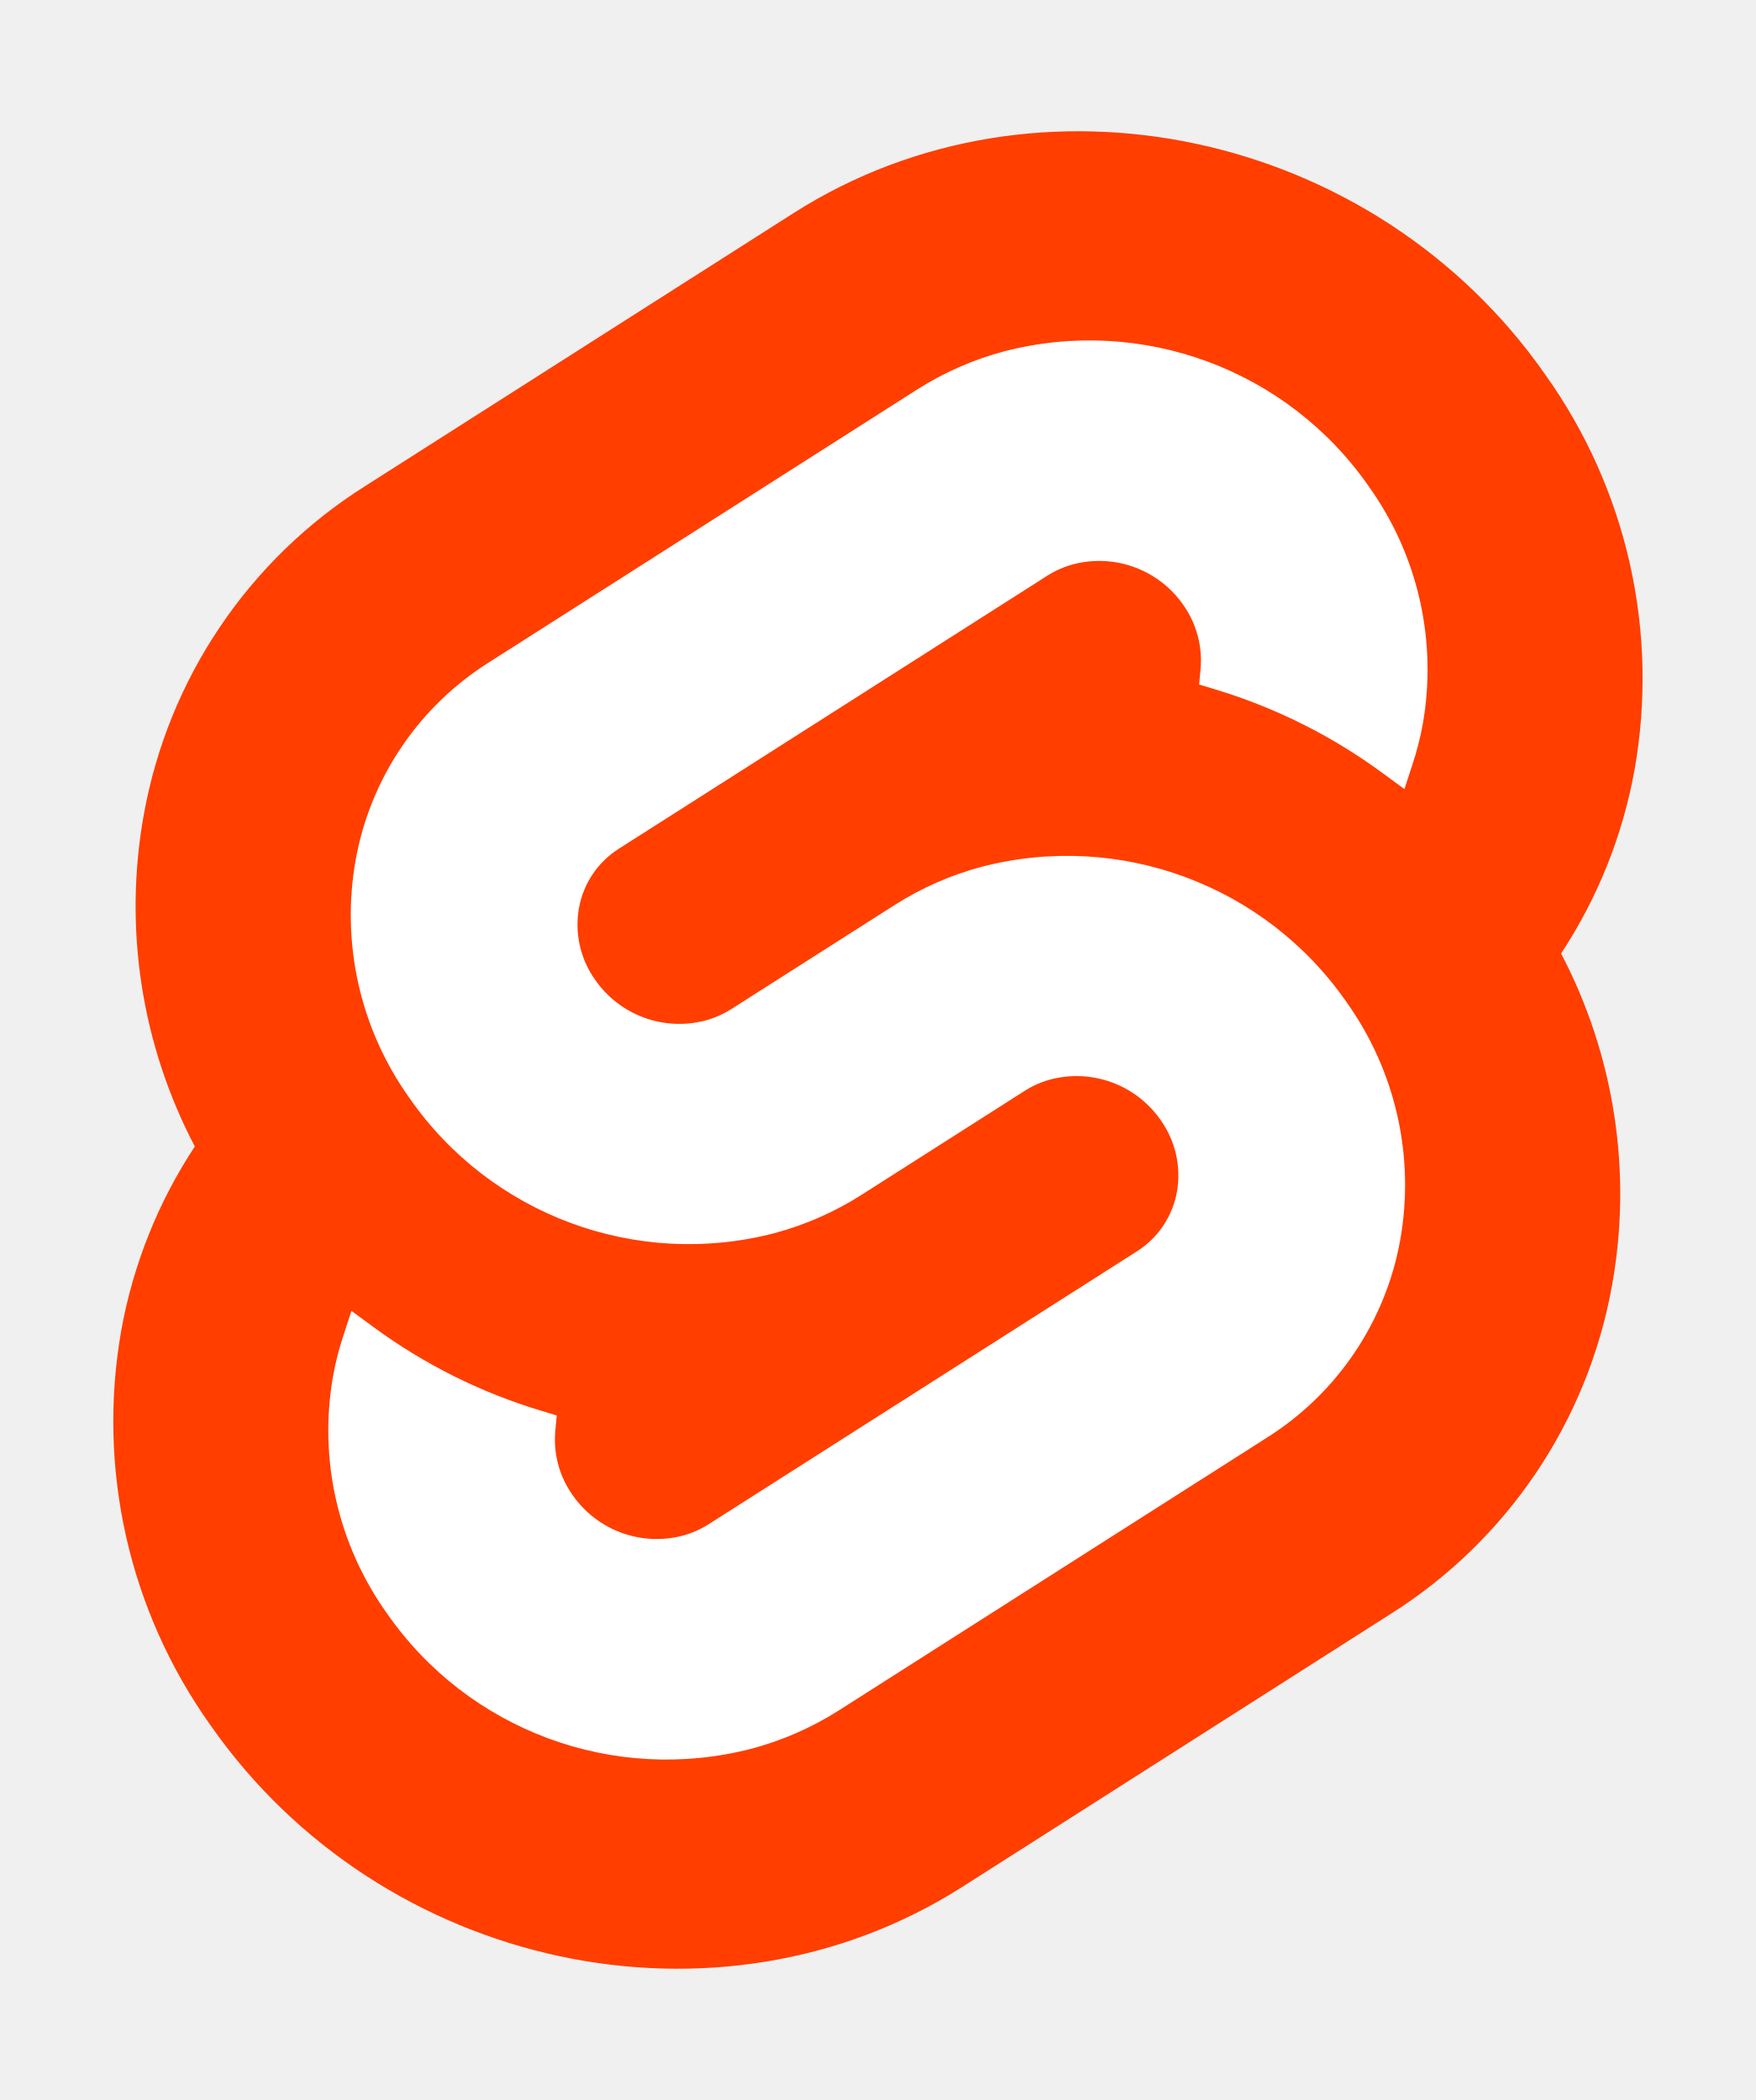
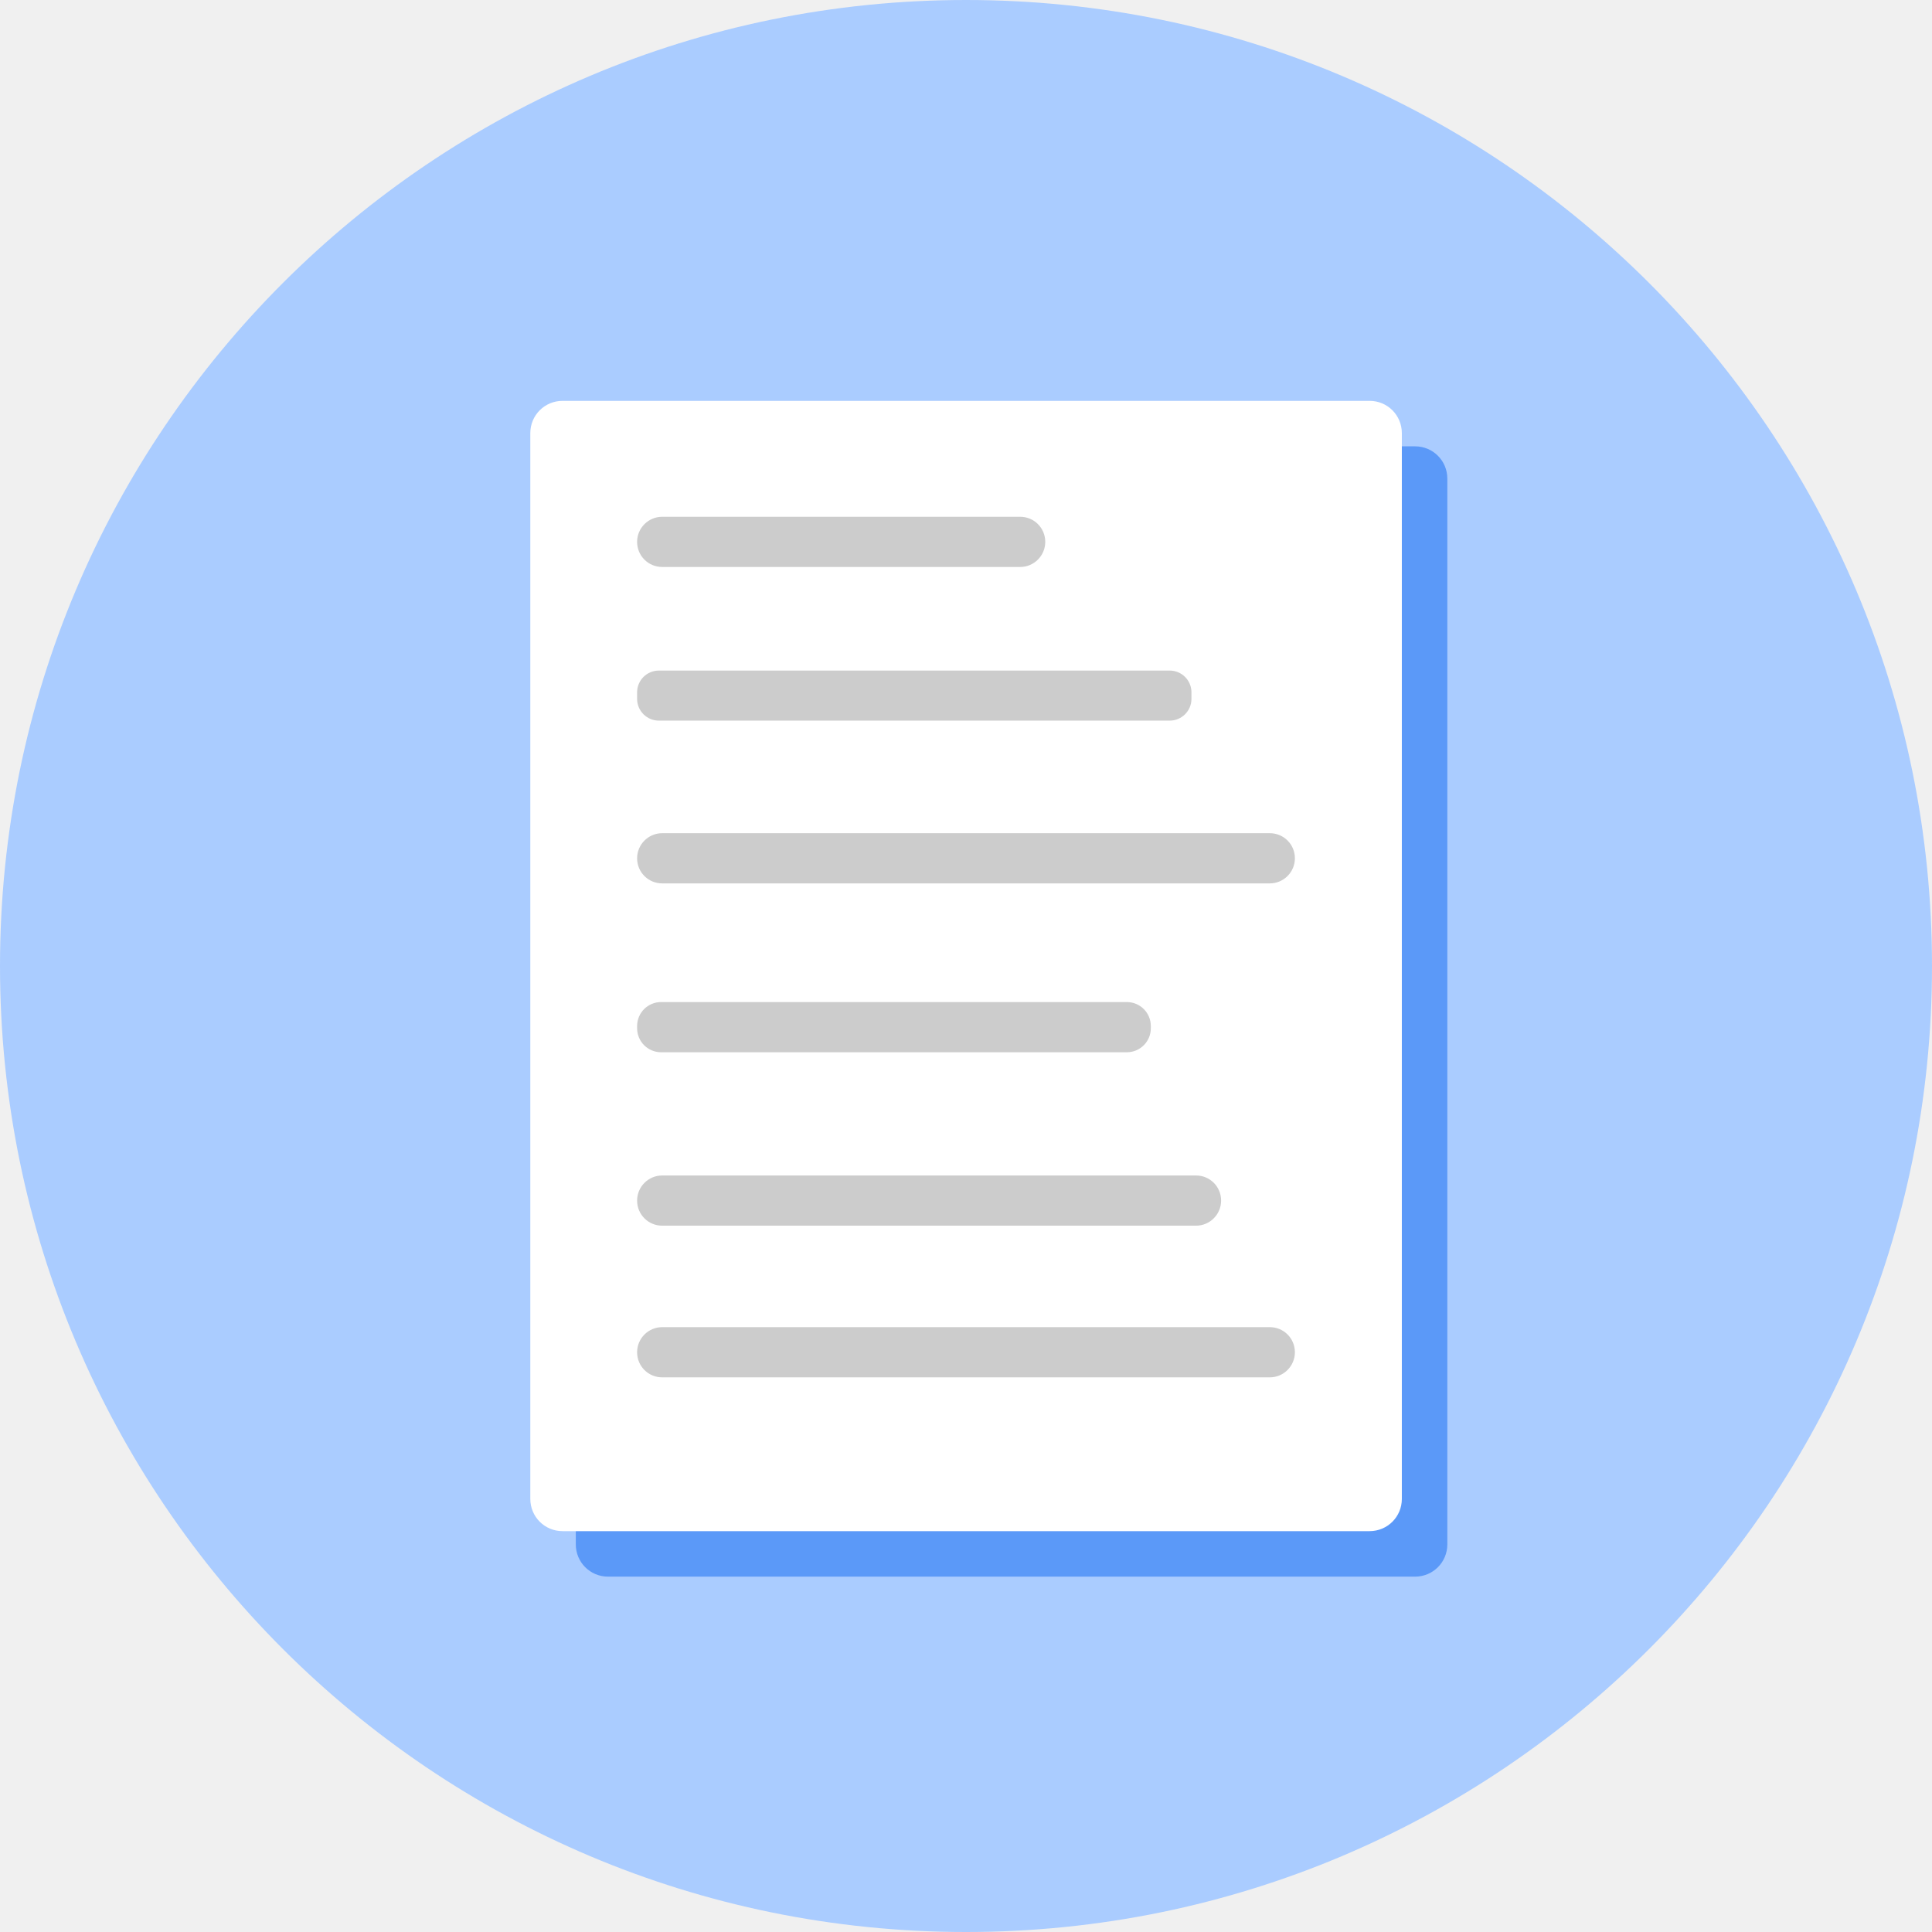
- <svg xmlns="http://www.w3.org/2000/svg" width="107" height="128" viewBox="0 0 107 128">
-   <path d="M94.157 22.819c-10.4-14.885-30.94-19.297-45.792-9.835L22.282 29.608A29.92 29.92 0 0 0 8.764 49.65a31.5 31.5 0 0 0 3.108 20.231 30 30 0 0 0-4.477 11.183 31.9 31.9 0 0 0 5.448 24.116c10.402 14.887 30.942 19.297 45.791 9.835l26.083-16.624A29.92 29.92 0 0 0 98.235 78.35a31.53 31.53 0 0 0-3.105-20.232 30 30 0 0 0 4.474-11.182 31.88 31.88 0 0 0-5.447-24.116" style="fill:#ff3e00" />
-   <path d="M45.817 106.582a20.72 20.72 0 0 1-22.237-8.243 19.17 19.17 0 0 1-3.277-14.503 18 18 0 0 1 .624-2.435l.49-1.498 1.337.981a33.6 33.6 0 0 0 10.203 5.098l.97.294-.09.968a5.85 5.85 0 0 0 1.052 3.878 6.24 6.24 0 0 0 6.695 2.485 5.8 5.8 0 0 0 1.603-.704L69.27 76.28a5.43 5.43 0 0 0 2.45-3.631 5.8 5.8 0 0 0-.987-4.371 6.24 6.24 0 0 0-6.698-2.487 5.7 5.7 0 0 0-1.6.704l-9.953 6.345a19 19 0 0 1-5.296 2.326 20.72 20.72 0 0 1-22.237-8.243 19.17 19.17 0 0 1-3.277-14.502 17.99 17.99 0 0 1 8.13-12.052l26.081-16.623a19 19 0 0 1 5.3-2.329 20.72 20.72 0 0 1 22.237 8.243 19.17 19.17 0 0 1 3.277 14.503 18 18 0 0 1-.624 2.435l-.49 1.498-1.337-.98a33.6 33.6 0 0 0-10.203-5.1l-.97-.294.09-.968a5.86 5.86 0 0 0-1.052-3.878 6.24 6.24 0 0 0-6.696-2.485 5.8 5.8 0 0 0-1.602.704L37.73 51.72a5.42 5.42 0 0 0-2.449 3.63 5.79 5.79 0 0 0 .986 4.372 6.24 6.24 0 0 0 6.698 2.486 5.8 5.8 0 0 0 1.602-.704l9.952-6.342a19 19 0 0 1 5.295-2.328 20.72 20.72 0 0 1 22.237 8.242 19.17 19.17 0 0 1 3.277 14.503 18 18 0 0 1-8.13 12.053l-26.081 16.622a19 19 0 0 1-5.3 2.328" style="fill:#fff" />
+ <svg xmlns="http://www.w3.org/2000/svg" width="800px" height="800px" viewBox="0 0 12.7 12.7" id="svg8" version="1.1">
+   <defs id="defs2">
+     <clipPath clipPathUnits="userSpaceOnUse" id="clipPath5343">
+       <path d="m 3.069,285.557 c -1.614,1.196 -2.566,3.085 -2.569,5.093 0,3.507 2.843,6.35 6.35,6.35 C 10.357,297 13.2,294.157 13.2,290.65 c -0.002,-0.843 -0.452,-2.713 -0.5,-2.454 -0.024,0.841 -0.572,2.353 -0.602,2.231 -0.003,-0.506 -0.288,-1.426 -0.305,-1.195 0.028,1.407 -1.484,3.177 -2.308,3.5 -0.831,0.369 -1.737,0.564 -2.612,0.565 -0.174,2e-5 -1.169,-0.138 -1.644,-0.704 -0.826,-0.893 -0.002,-1.1 0.463,-1.273 0.506,-0.189 1.031,-0.31 1.52,-0.42 0.746,-0.168 0.471,-0.526 0.105,-0.629 -0.927,-0.26 -2.045,0.335 -2.865,0.306 -0.848,-0.029 -0.805,-1.696 -0.141,-1.762 0.739,-0.073 1.667,-0.511 1.462,-0.657 -0.83,-0.617 -0.962,-0.791 -1.06,-1.164 -0.148,-0.565 0.341,-1.036 0.058,-0.964 -0.26,0.08 -0.411,0.156 -0.599,0.257 -0.167,0.09 -0.294,0.055 -0.675,0.002 -0.325,-0.045 -0.387,-0.056 -0.376,-0.257 0.011,-0.201 0.073,-0.521 -0.052,-0.476 z" id="path5345" style="fill:#7aafff;fill-opacity:1;stroke:none;stroke-width:2.01;stroke-linecap:round;stroke-linejoin:round;stroke-miterlimit:4;stroke-dasharray:none;stroke-opacity:1" />
+     </clipPath>
+     <clipPath clipPathUnits="userSpaceOnUse" id="clipPath4543">
+       <path d="m 1.776,291.57 c -1.826,0.174 -3.294,0.919 -3.49,2.165 -0.263,1.667 1.568,3.341 4.089,3.739 1.217,0.191 2.434,0.053 3.381,-0.384 0.731,0.528 1.669,0.901 2.67,1.06 2.521,0.398 4.778,-0.631 5.041,-2.299 0.263,-1.667 -1.491,-1.943 -4.257,-2.179 -2.766,-0.236 -3.616,-1.688 -5.747,-2.046 -0.566,-0.089 -1.138,-0.108 -1.687,-0.056 z" id="path4545" style="opacity:1;vector-effect:none;fill:#666666;fill-opacity:1;stroke:none;stroke-width:2.117;stroke-linecap:round;stroke-linejoin:round;stroke-miterlimit:4;stroke-dasharray:none;stroke-dashoffset:0;stroke-opacity:1" />
+     </clipPath>
+     <clipPath clipPathUnits="userSpaceOnUse" id="clipPath5343-6">
+       <path d="m 3.069,285.557 c -1.614,1.196 -2.566,3.085 -2.569,5.093 0,3.507 2.843,6.35 6.35,6.35 C 10.357,297 13.2,294.157 13.2,290.65 c -0.002,-0.843 -0.452,-2.713 -0.5,-2.454 -0.024,0.841 -0.572,2.353 -0.602,2.231 -0.003,-0.506 -0.288,-1.426 -0.305,-1.195 0.028,1.407 -1.484,3.177 -2.308,3.5 -0.831,0.369 -1.737,0.564 -2.612,0.565 -0.174,2e-5 -1.169,-0.138 -1.644,-0.704 -0.826,-0.893 -0.002,-1.1 0.463,-1.273 0.506,-0.189 1.031,-0.31 1.52,-0.42 0.746,-0.168 0.471,-0.526 0.105,-0.629 -0.927,-0.26 -2.045,0.335 -2.865,0.306 -0.848,-0.029 -0.805,-1.696 -0.141,-1.762 0.739,-0.073 1.667,-0.511 1.462,-0.657 -0.83,-0.617 -0.962,-0.791 -1.06,-1.164 -0.148,-0.565 0.341,-1.036 0.058,-0.964 -0.26,0.08 -0.411,0.156 -0.599,0.257 -0.167,0.09 -0.294,0.055 -0.675,0.002 -0.325,-0.045 -0.387,-0.056 -0.376,-0.257 0.011,-0.201 0.073,-0.521 -0.052,-0.476 z" id="path5345-2" style="fill:#7aafff;fill-opacity:1;stroke:none;stroke-width:2.01;stroke-linecap:round;stroke-linejoin:round;stroke-miterlimit:4;stroke-dasharray:none;stroke-opacity:1" />
+     </clipPath>
+     <clipPath clipPathUnits="userSpaceOnUse" id="clipPath4543-6">
+       <path d="m 1.776,291.57 c -1.826,0.174 -3.294,0.919 -3.49,2.165 -0.263,1.667 1.568,3.341 4.089,3.739 1.217,0.191 2.434,0.053 3.381,-0.384 0.731,0.528 1.669,0.901 2.67,1.06 2.521,0.398 4.778,-0.631 5.041,-2.299 0.263,-1.667 -1.491,-1.943 -4.257,-2.179 -2.766,-0.236 -3.616,-1.688 -5.747,-2.046 -0.566,-0.089 -1.138,-0.108 -1.687,-0.056 z" id="path4545-1" style="opacity:1;vector-effect:none;fill:#666666;fill-opacity:1;stroke:none;stroke-width:2.117;stroke-linecap:round;stroke-linejoin:round;stroke-miterlimit:4;stroke-dasharray:none;stroke-dashoffset:0;stroke-opacity:1" />
+     </clipPath>
+   </defs>
+   <g id="layer1" transform="translate(0,-284.3)">
+     <circle cx="6.35" cy="290.65" id="path4514" r="6.35" style="fill:#aaccff;fill-opacity:1;stroke:none;stroke-width:1.747;stroke-linecap:round;stroke-linejoin:round;stroke-miterlimit:4;stroke-dasharray:none;stroke-opacity:1" />
+     <g id="g4729-8" transform="matrix(0.899468,0,0,0.899468,0.6303246,30.07803)" />
+     <path d="m 3.997,287.234 h 5.305 c 0.118,0 0.212,0.095 0.212,0.212 v 7.006 c 0,0.118 -0.095,0.212 -0.212,0.212 H 3.997 c -0.118,0 -0.212,-0.095 -0.212,-0.212 v -7.006 c 0,-0.118 0.095,-0.212 0.212,-0.212 z" id="rect835-2" style="opacity:1;fill:#5b99f8;fill-opacity:1;stroke:none;stroke-width:1;stroke-linecap:round;stroke-linejoin:round;stroke-miterlimit:4;stroke-dasharray:none;stroke-dashoffset:0;stroke-opacity:1;paint-order:normal" />
+     <path d="m 3.698,286.935 h 5.305 c 0.118,0 0.212,0.095 0.212,0.212 v 7.006 c 0,0.118 -0.095,0.212 -0.212,0.212 H 3.698 c -0.118,0 -0.212,-0.095 -0.212,-0.212 v -7.006 c 0,-0.118 0.095,-0.212 0.212,-0.212 z" id="rect835" style="opacity:1;fill:#ffffff;fill-opacity:1;stroke:none;stroke-width:1;stroke-linecap:round;stroke-linejoin:round;stroke-miterlimit:4;stroke-dasharray:none;stroke-dashoffset:0;stroke-opacity:1;paint-order:normal" />
+     <path d="M 4.353,292.027 H 7.862 c 0.091,0 0.165,0.073 0.165,0.165 v 0 c 0,0.091 -0.074,0.165 -0.165,0.165 H 4.353 c -0.091,0 -0.165,-0.073 -0.165,-0.165 v 0 c 0,-0.091 0.074,-0.165 0.165,-0.165 z" id="rect892-5-3" style="opacity:1;fill:#cccccc;fill-opacity:1;stroke:none;stroke-width:0.516;stroke-linecap:round;stroke-linejoin:round;stroke-miterlimit:4;stroke-dasharray:none;stroke-dashoffset:0;stroke-opacity:1;paint-order:normal" />
+     <path d="m 4.353,293.024 h 3.994 c 0.091,0 0.165,0.073 0.165,0.165 0,0.091 -0.074,0.165 -0.165,0.165 H 4.353 c -0.091,0 -0.165,-0.073 -0.165,-0.165 0,-0.091 0.074,-0.165 0.165,-0.165 z" id="rect892-3-6" style="opacity:1;fill:#cccccc;fill-opacity:1;stroke:none;stroke-width:0.516;stroke-linecap:round;stroke-linejoin:round;stroke-miterlimit:4;stroke-dasharray:none;stroke-dashoffset:0;stroke-opacity:1;paint-order:normal" />
+     <path d="m 4.353,289.777 h 3.994 c 0.091,0 0.165,0.073 0.165,0.165 0,0.091 -0.074,0.165 -0.165,0.165 H 4.353 c -0.091,0 -0.165,-0.073 -0.165,-0.165 0,-0.091 0.074,-0.165 0.165,-0.165 z" id="rect892-5-5-7" style="opacity:1;fill:#cccccc;fill-opacity:1;stroke:none;stroke-width:0.516;stroke-linecap:round;stroke-linejoin:round;stroke-miterlimit:4;stroke-dasharray:none;stroke-dashoffset:0;stroke-opacity:1;paint-order:normal" />
+     <path d="m 4.331,288.708 h 3.358 c 0.079,0 0.143,0.064 0.143,0.143 v 0.043 c 0,0.079 -0.064,0.143 -0.143,0.143 h -3.358 c -0.079,0 -0.143,-0.064 -0.143,-0.143 v -0.043 c 0,-0.079 0.064,-0.143 0.143,-0.143 z" id="rect892-5-6-5" style="opacity:1;fill:#cccccc;fill-opacity:1;stroke:none;stroke-width:0.516;stroke-linecap:round;stroke-linejoin:round;stroke-miterlimit:4;stroke-dasharray:none;stroke-dashoffset:0;stroke-opacity:1;paint-order:normal" />
+     <path d="m 4.353,287.697 h 2.353 c 0.091,0 0.165,0.073 0.165,0.165 v 0 c 0,0.091 -0.074,0.165 -0.165,0.165 H 4.353 c -0.091,0 -0.165,-0.073 -0.165,-0.165 v 0 c 0,-0.091 0.074,-0.165 0.165,-0.165 z" id="rect892-5-6-2-3" style="opacity:1;fill:#cccccc;fill-opacity:1;stroke:none;stroke-width:0.516;stroke-linecap:round;stroke-linejoin:round;stroke-miterlimit:4;stroke-dasharray:none;stroke-dashoffset:0;stroke-opacity:1;paint-order:normal" />
+     <path d="m 4.346,290.887 h 3.061 c 0.087,0 0.158,0.07 0.158,0.158 v 0.014 c 0,0.087 -0.07,0.158 -0.158,0.158 H 4.346 c -0.087,0 -0.158,-0.07 -0.158,-0.158 v -0.014 c 0,-0.087 0.07,-0.158 0.158,-0.158 z" id="rect892-5-5-9-5" style="opacity:1;fill:#cccccc;fill-opacity:1;stroke:none;stroke-width:0.516;stroke-linecap:round;stroke-linejoin:round;stroke-miterlimit:4;stroke-dasharray:none;stroke-dashoffset:0;stroke-opacity:1;paint-order:normal" />
+   </g>
</svg>
